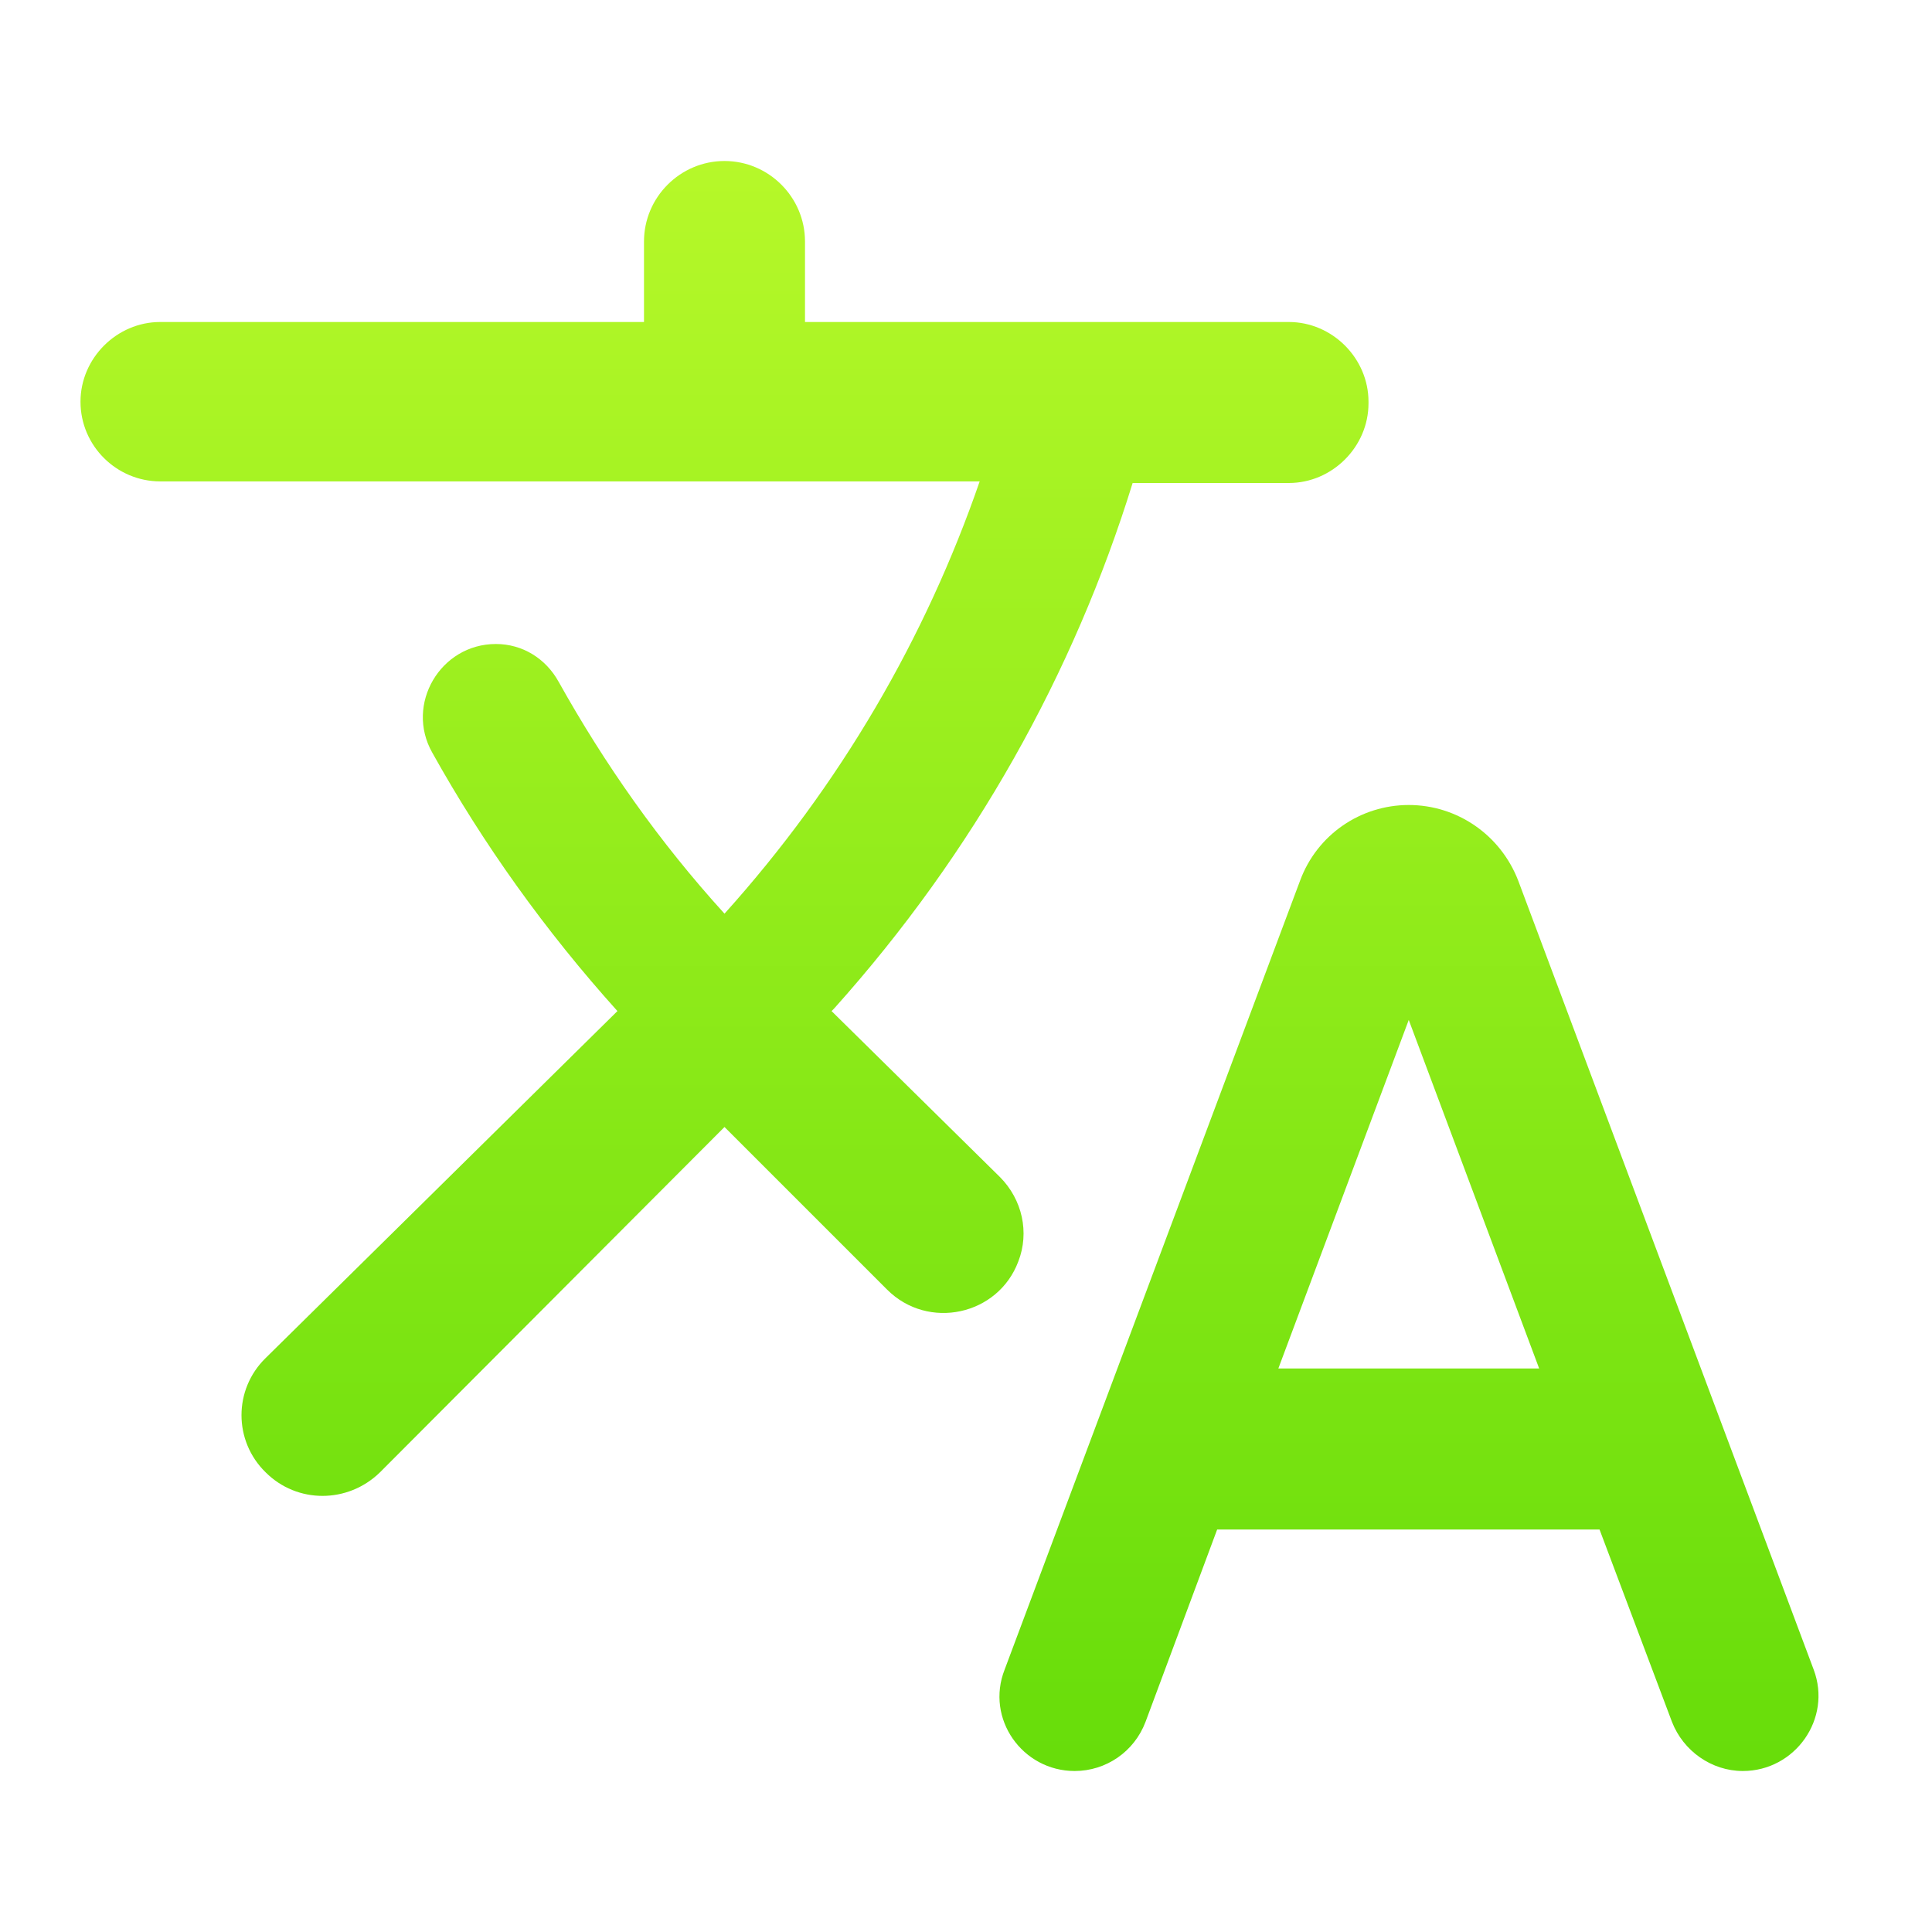
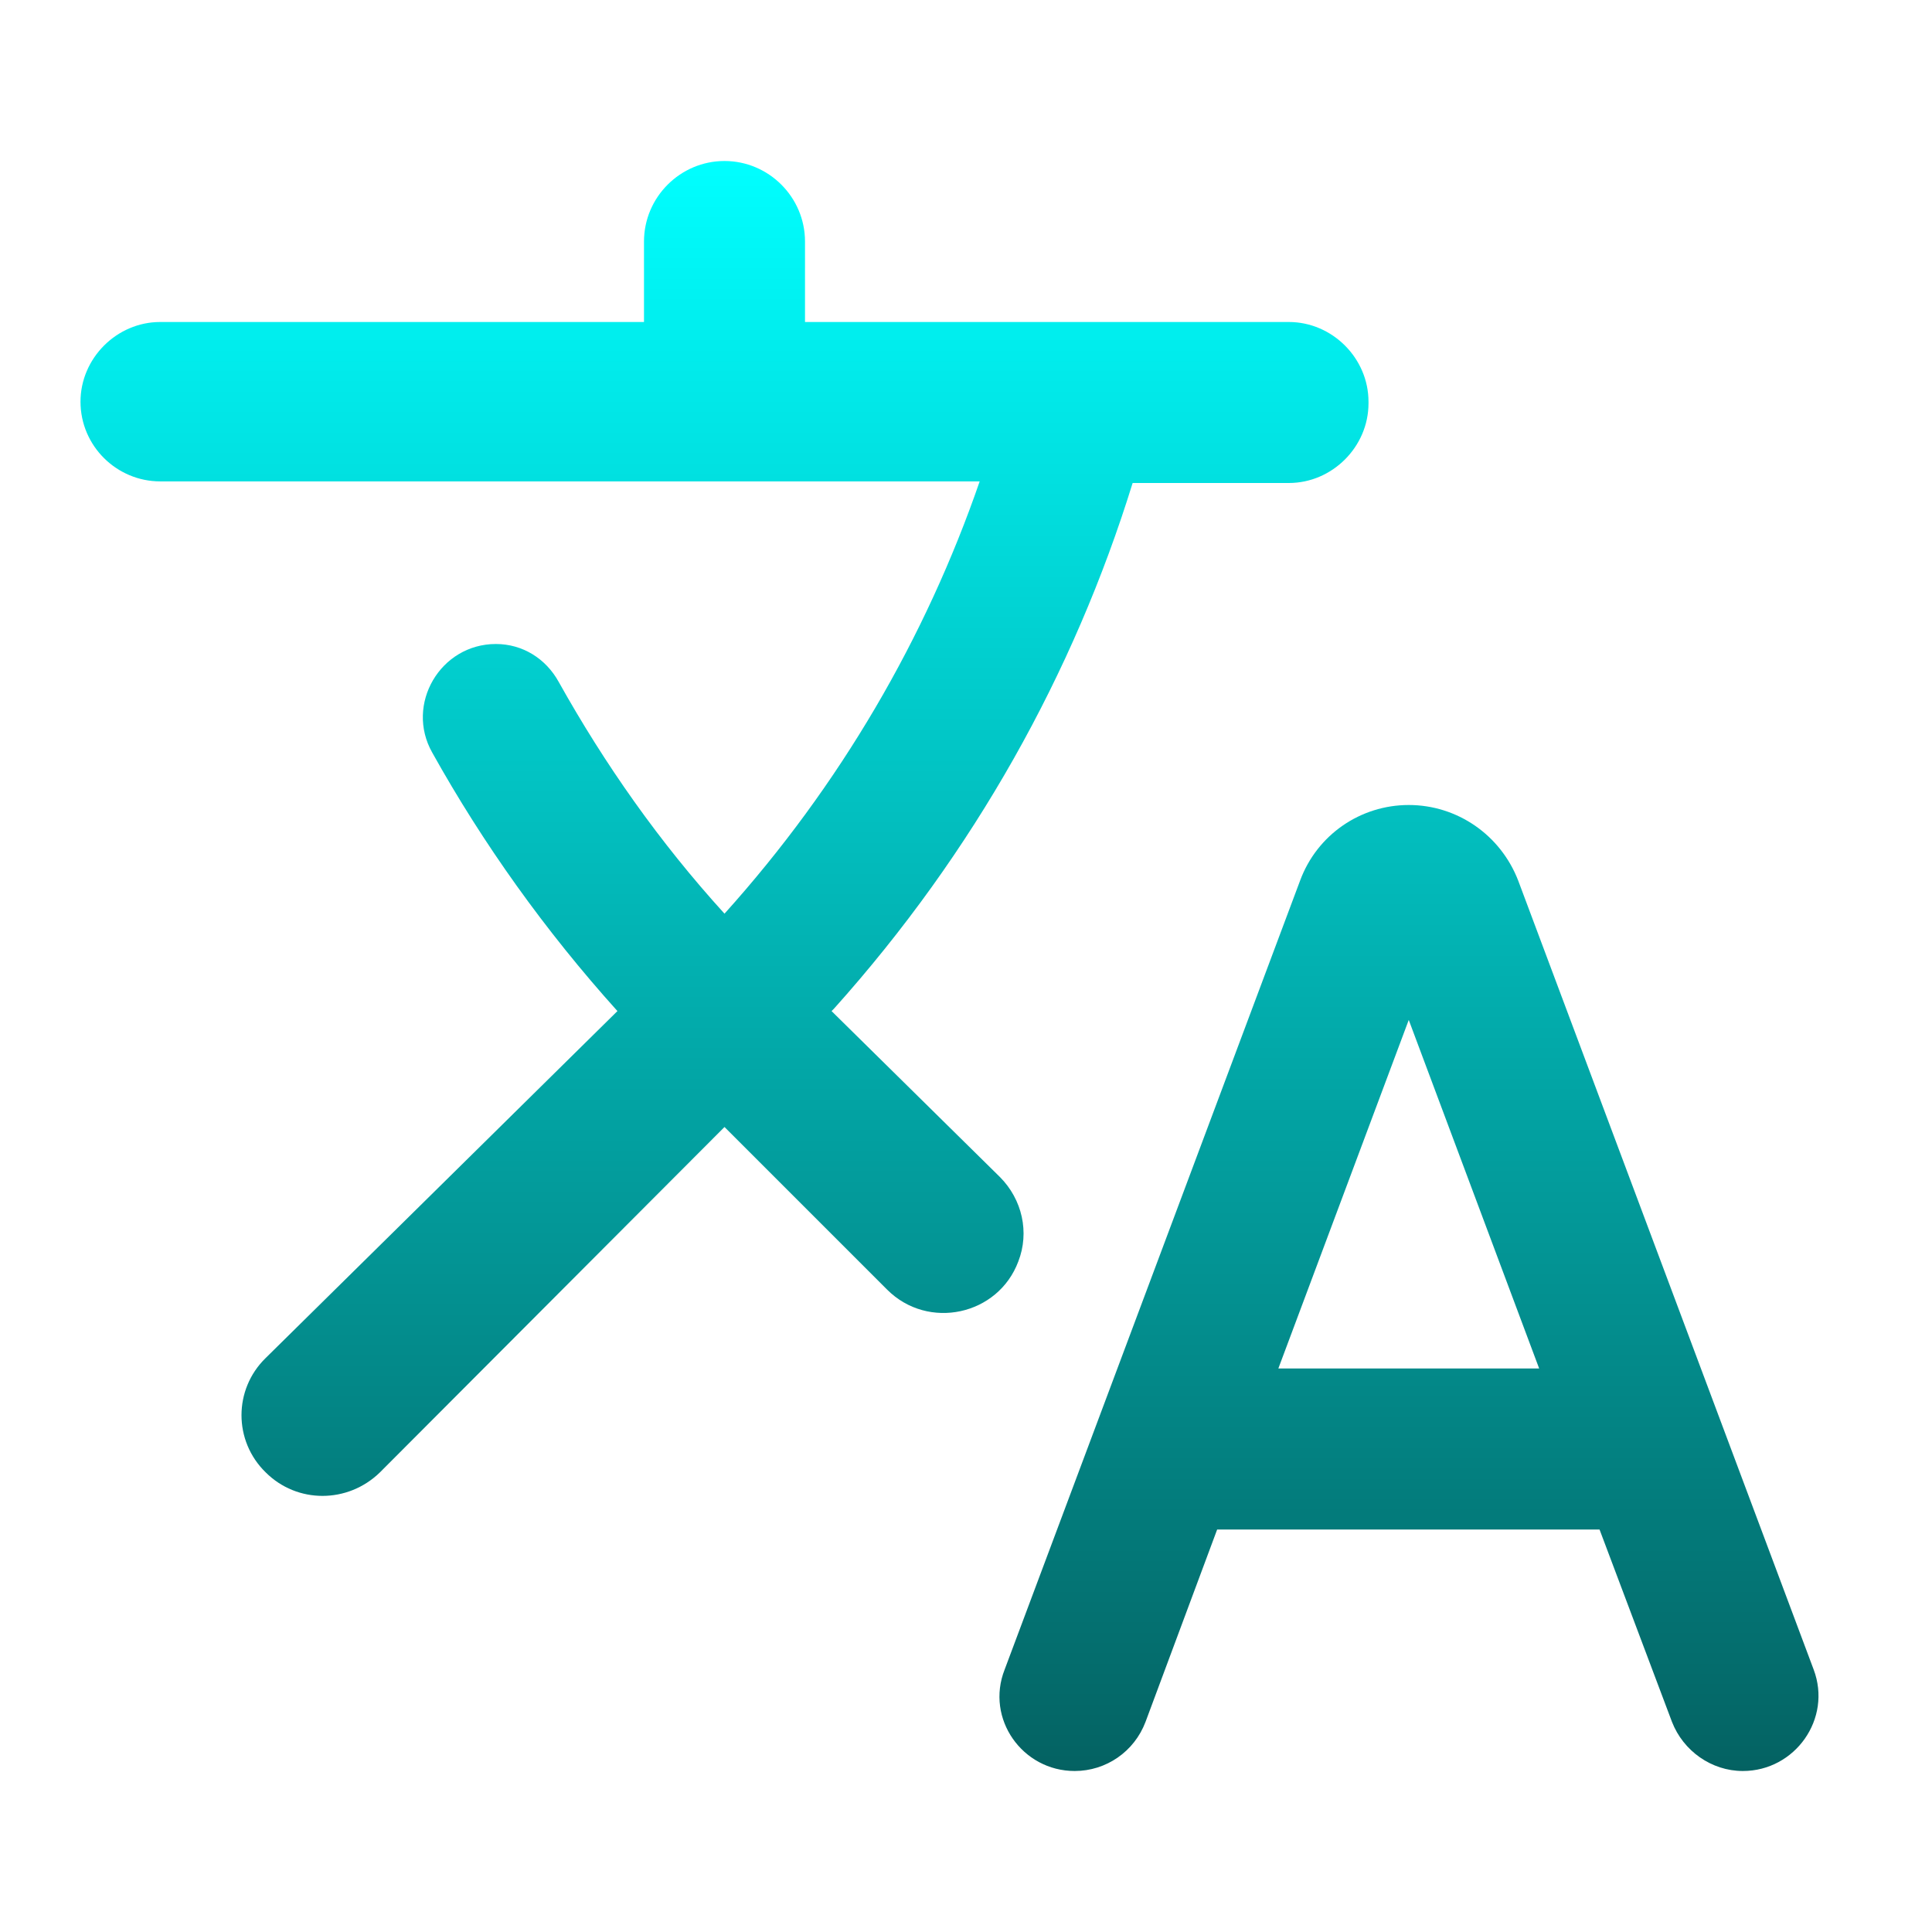
<svg xmlns="http://www.w3.org/2000/svg" width="24" height="24" viewBox="0 0 24 24" fill="none">
  <path d="M12.65 15.67C12.79 15.31 12.7 14.9 12.42 14.62L10.33 12.56L10.36 12.53C12.1 10.59 13.34 8.36 14.07 6H16.01C16.55 6 17 5.55 17 5.01V4.99C17 4.45 16.55 4 16.01 4H10V3C10 2.45 9.55 2 9 2C8.45 2 8 2.45 8 3V4H1.99C1.45 4 1 4.45 1 4.99C1 5.54 1.45 5.98 1.99 5.98H12.17C11.5 7.92 10.44 9.75 9 11.35C8.19 10.46 7.51 9.49 6.94 8.47C6.78 8.18 6.49 8 6.16 8C5.47 8 5.03 8.75 5.37 9.35C6 10.48 6.77 11.56 7.67 12.56L3.3 16.87C2.9 17.26 2.9 17.9 3.3 18.29C3.69 18.68 4.32 18.68 4.72 18.29L9 14L11.02 16.02C11.53 16.53 12.4 16.34 12.65 15.67V15.67ZM17.5 10C16.9 10 16.36 10.37 16.15 10.94L12.48 20.74C12.24 21.35 12.7 22 13.35 22C13.74 22 14.09 21.76 14.23 21.39L15.12 19H19.87L20.77 21.39C20.91 21.75 21.26 22 21.65 22C22.3 22 22.76 21.35 22.53 20.74L18.86 10.94C18.64 10.37 18.1 10 17.5 10V10ZM15.88 17L17.5 12.67L19.12 17H15.88V17Z" fill="url(#paint0_linear)" />
  <defs>
    <linearGradient id="paint0_linear" x1="11.795" y1="2" x2="11.795" y2="22" gradientUnits="userSpaceOnUse">
-       <stop stop-color="#B6F829" />
-       <stop offset="1" stop-color="#67DD0A" />
+       <stop stop-color="aqua" />
+       <stop offset="1" stop-color="rgb(4, 98, 98)" />
    </linearGradient>
  </defs>
</svg>
